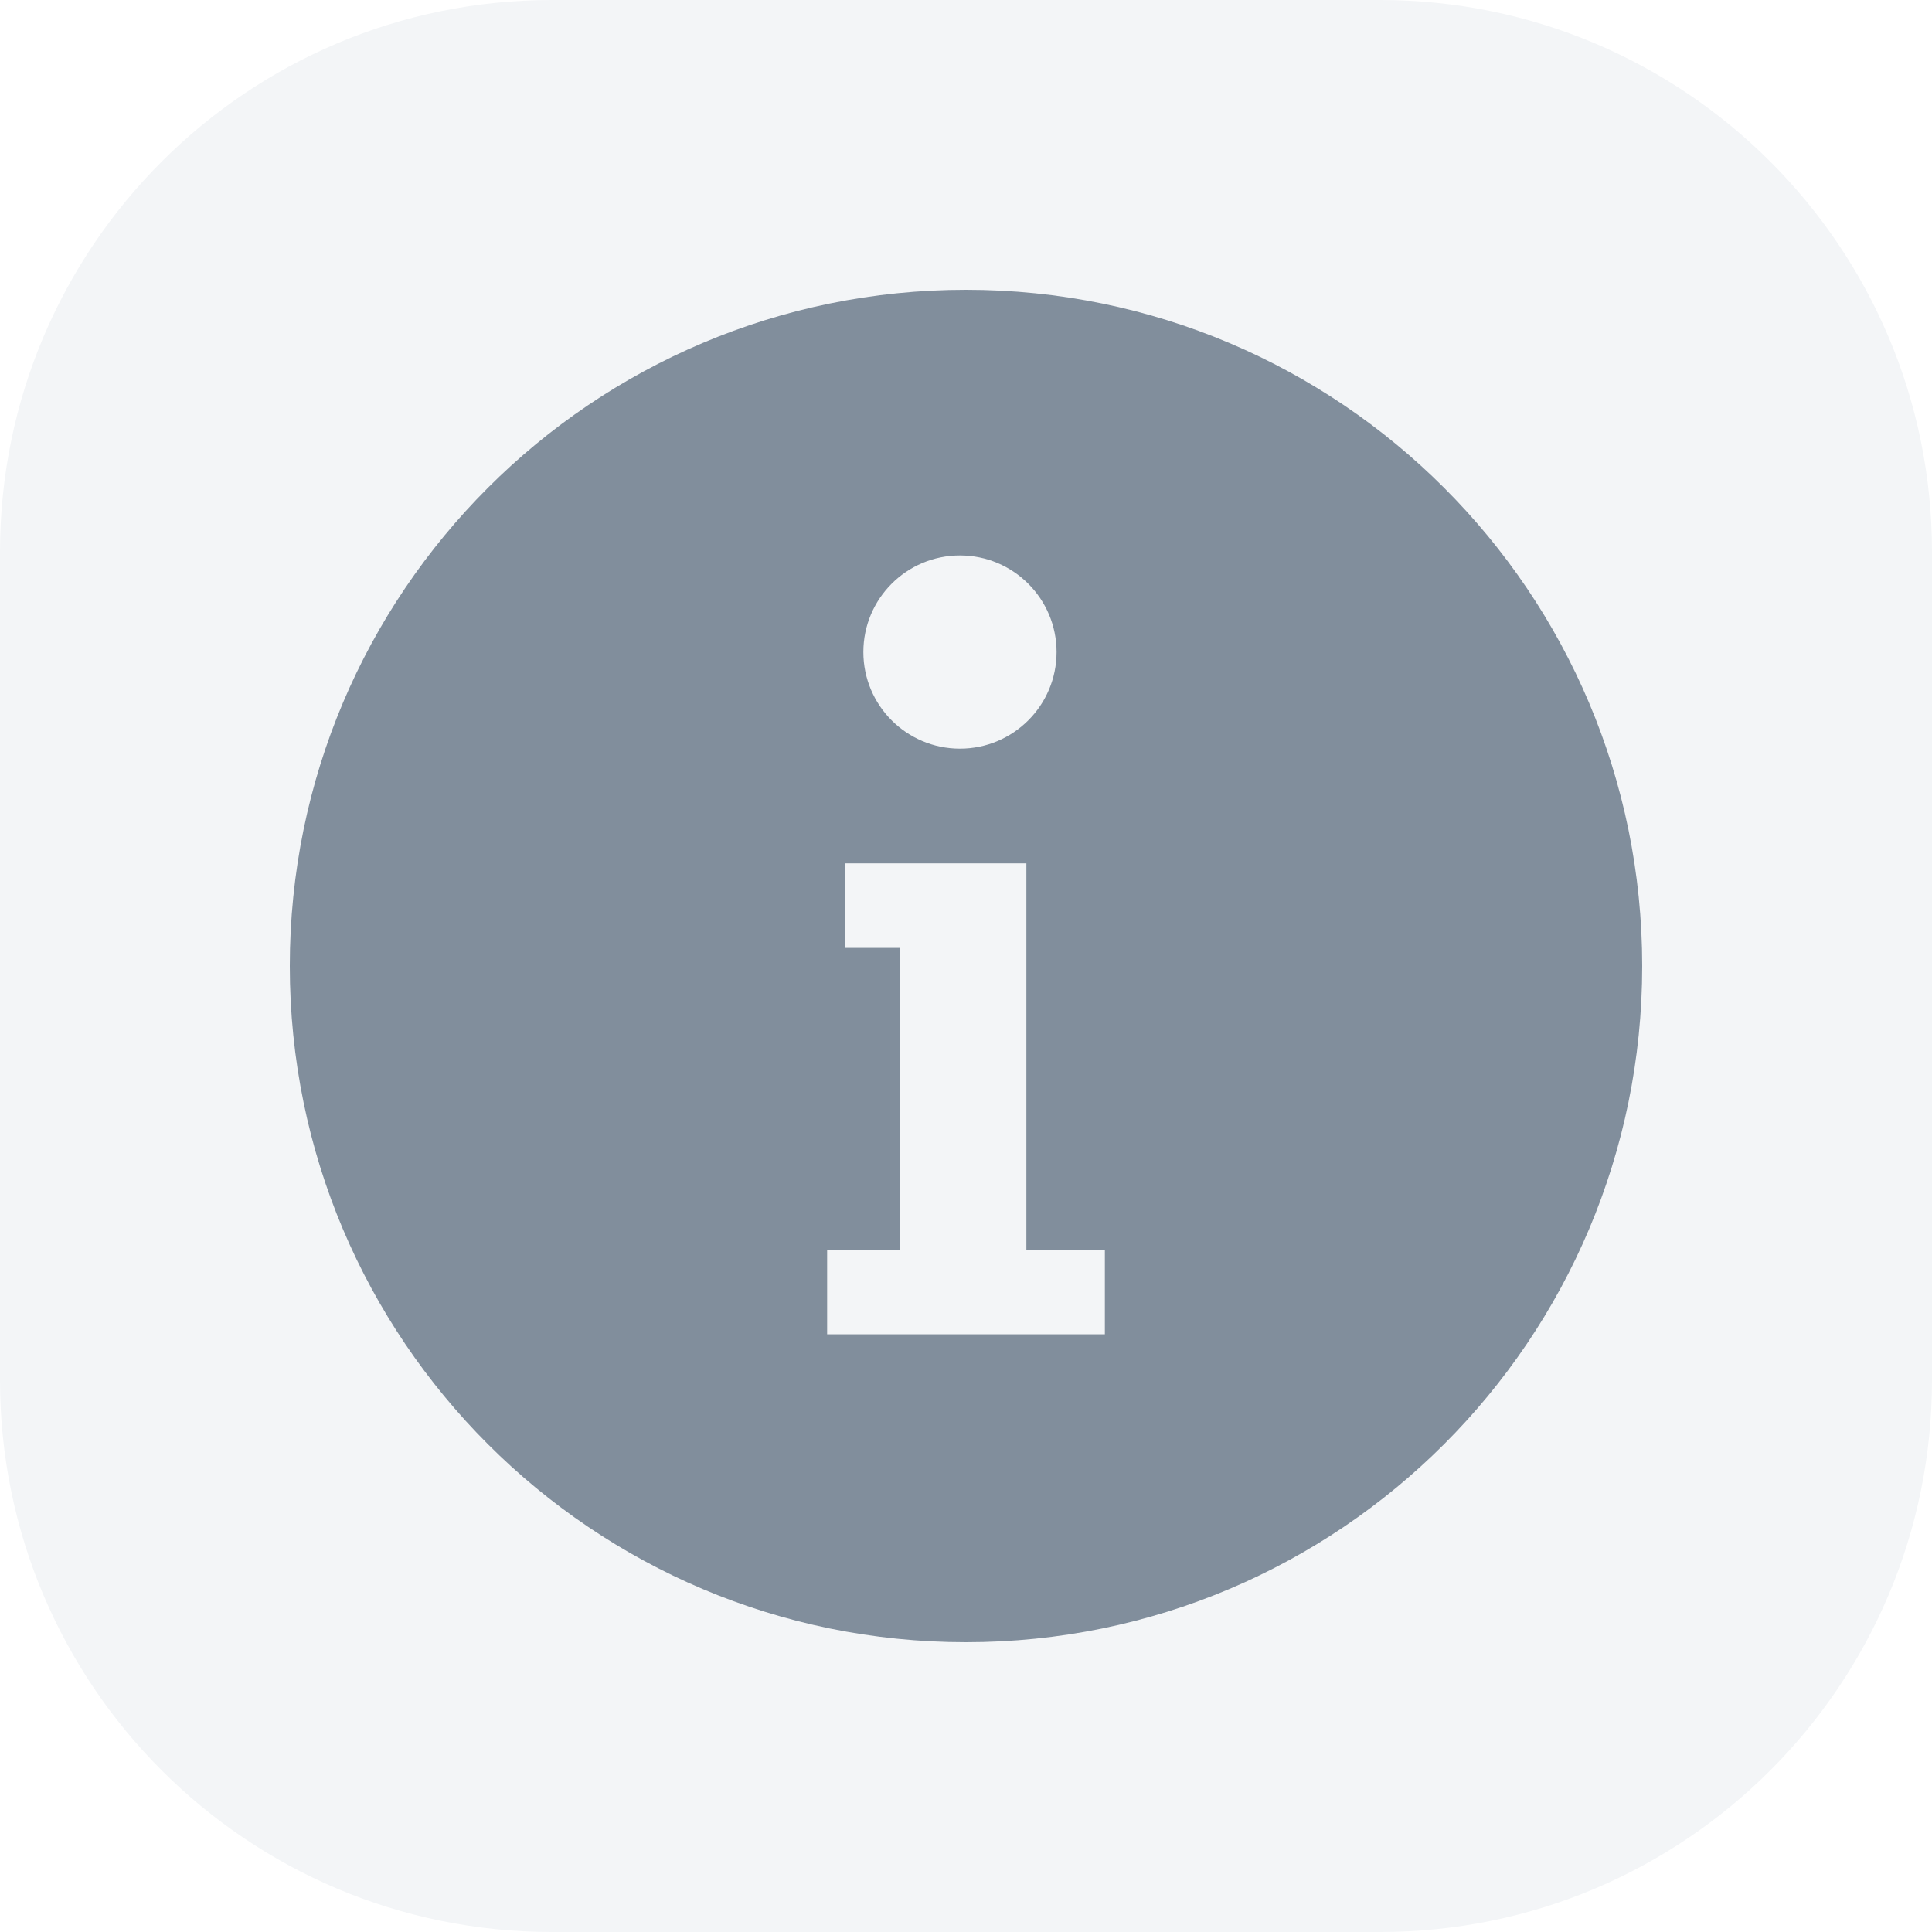
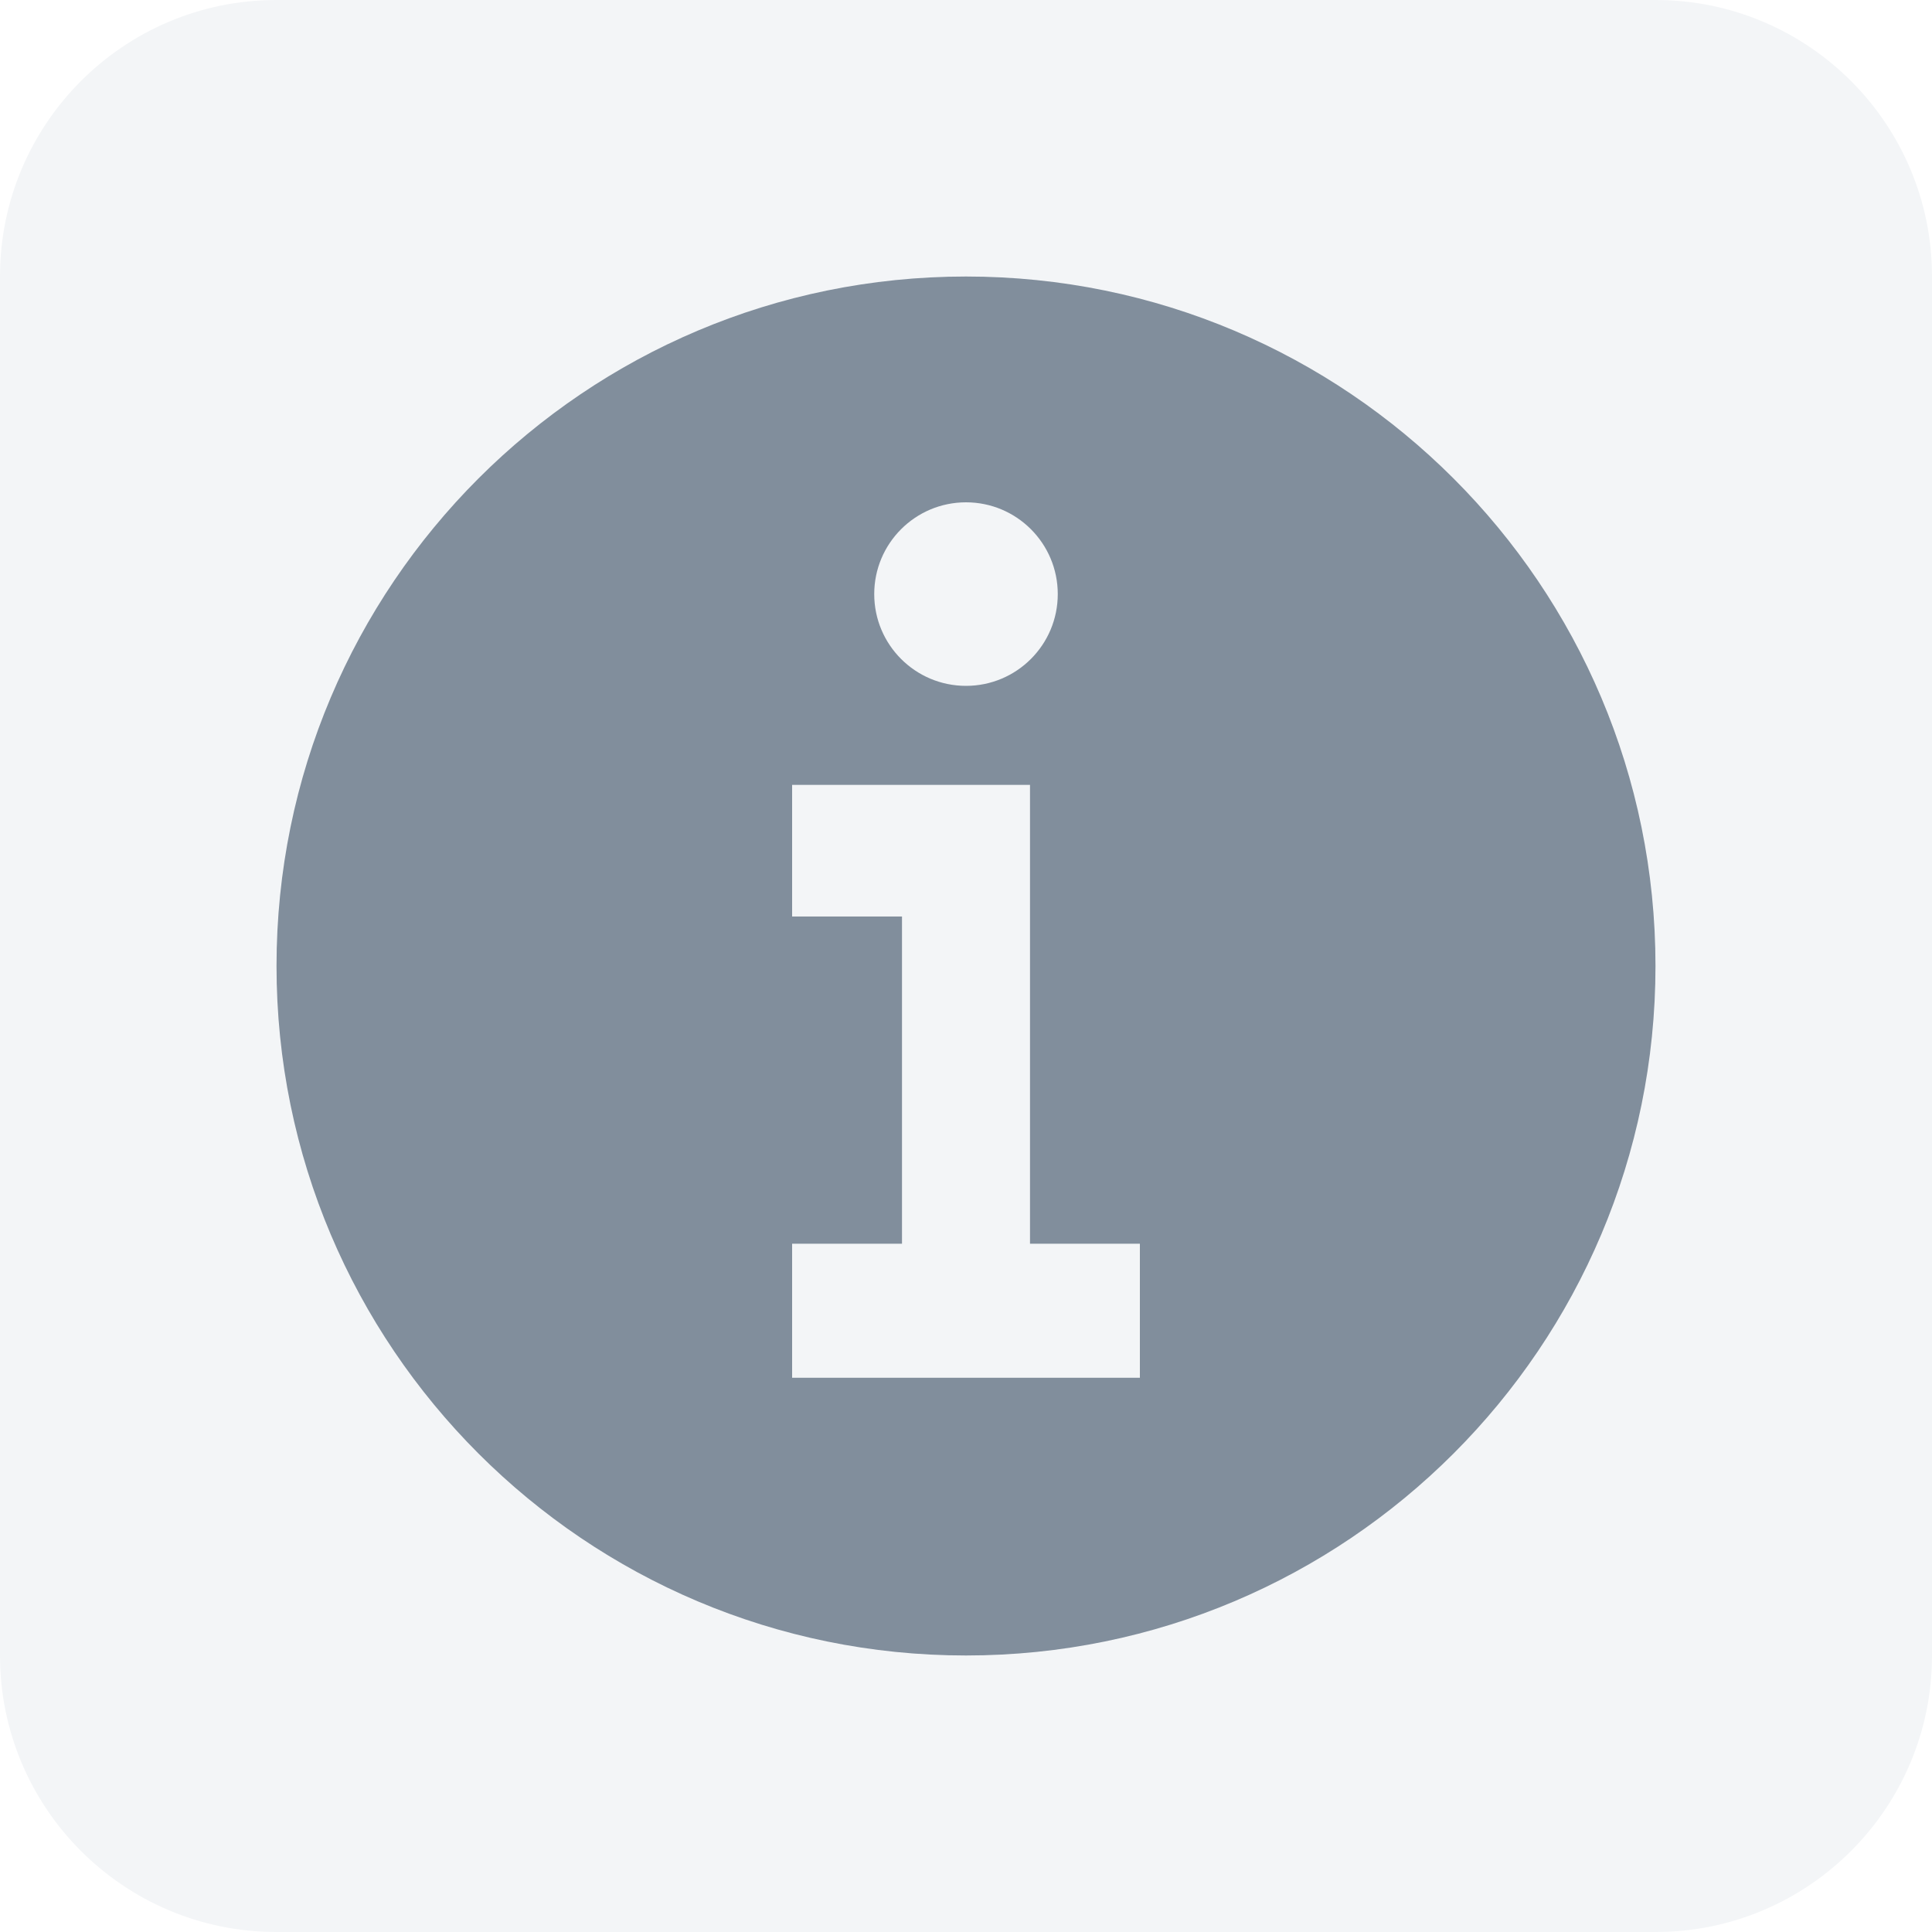
<svg xmlns="http://www.w3.org/2000/svg" width="16" height="16" viewBox="0 0 16 16" fill="none">
-   <rect width="16" height="16" rx="4.571" fill="#F3F5F7" />
-   <circle cx="8" cy="8" r="5.6" fill="#818E9C" />
-   <circle cx="7.95" cy="5.4" r="0.8" fill="#F3F5F7" />
-   <path d="M7.0 7.15H8.5V10.35H9.15V11.05H6.85V10.35H7.45V7.85H7.0Z" fill="#F3F5F7" />
+   <rect width="16" height="16" rx="2.29" fill="#F3F5F7" />
+   <circle cx="8" cy="8" r="5.71" fill="#818E9C" />
+   <circle cx="8" cy="4.92" r="0.76" fill="#F3F5F7" />
+   <path d="M6.56 6.5H8.53V10.3H9.44V11.41H6.56V10.3H7.47V7.59H6.56Z" fill="#F3F5F7" />
</svg>
